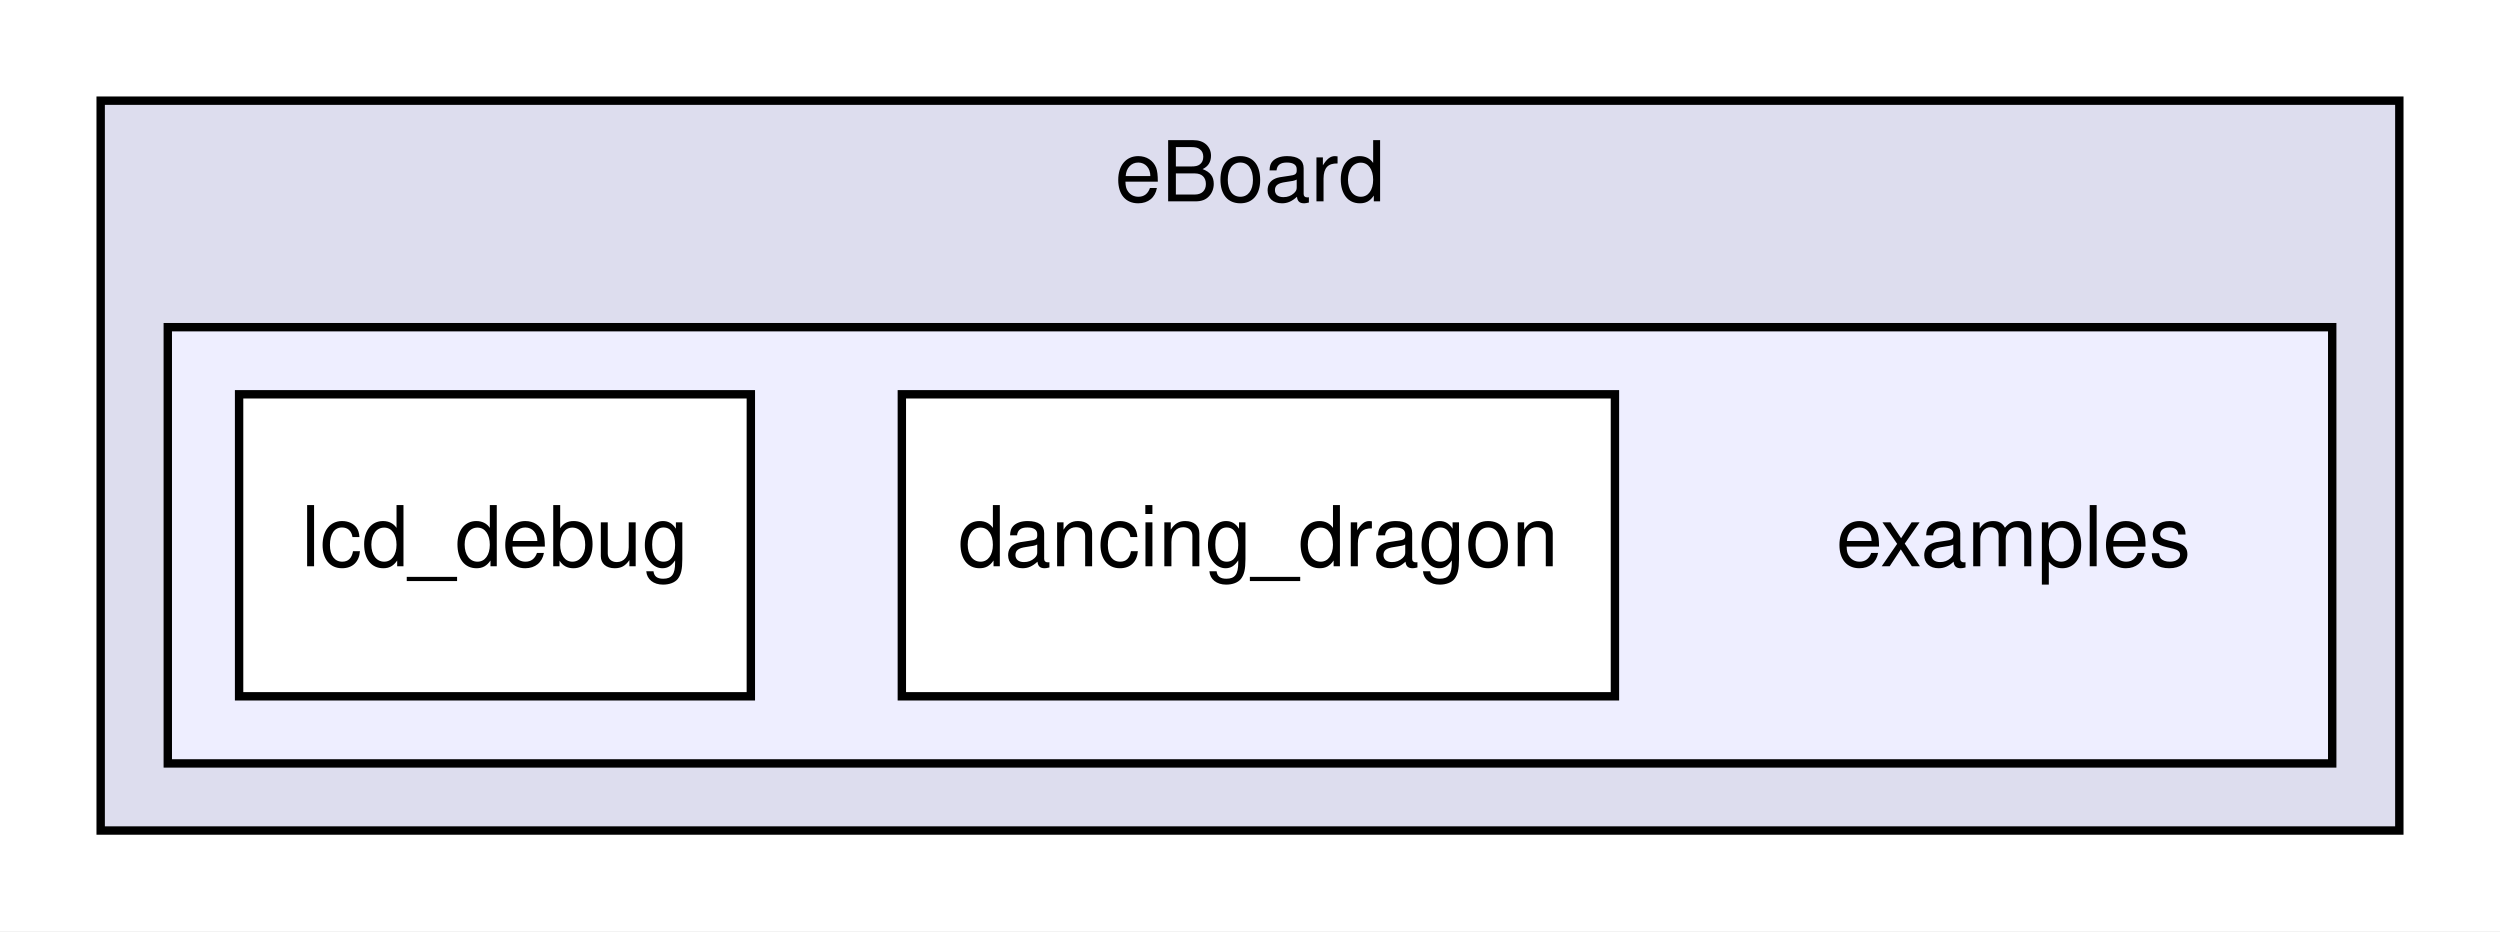
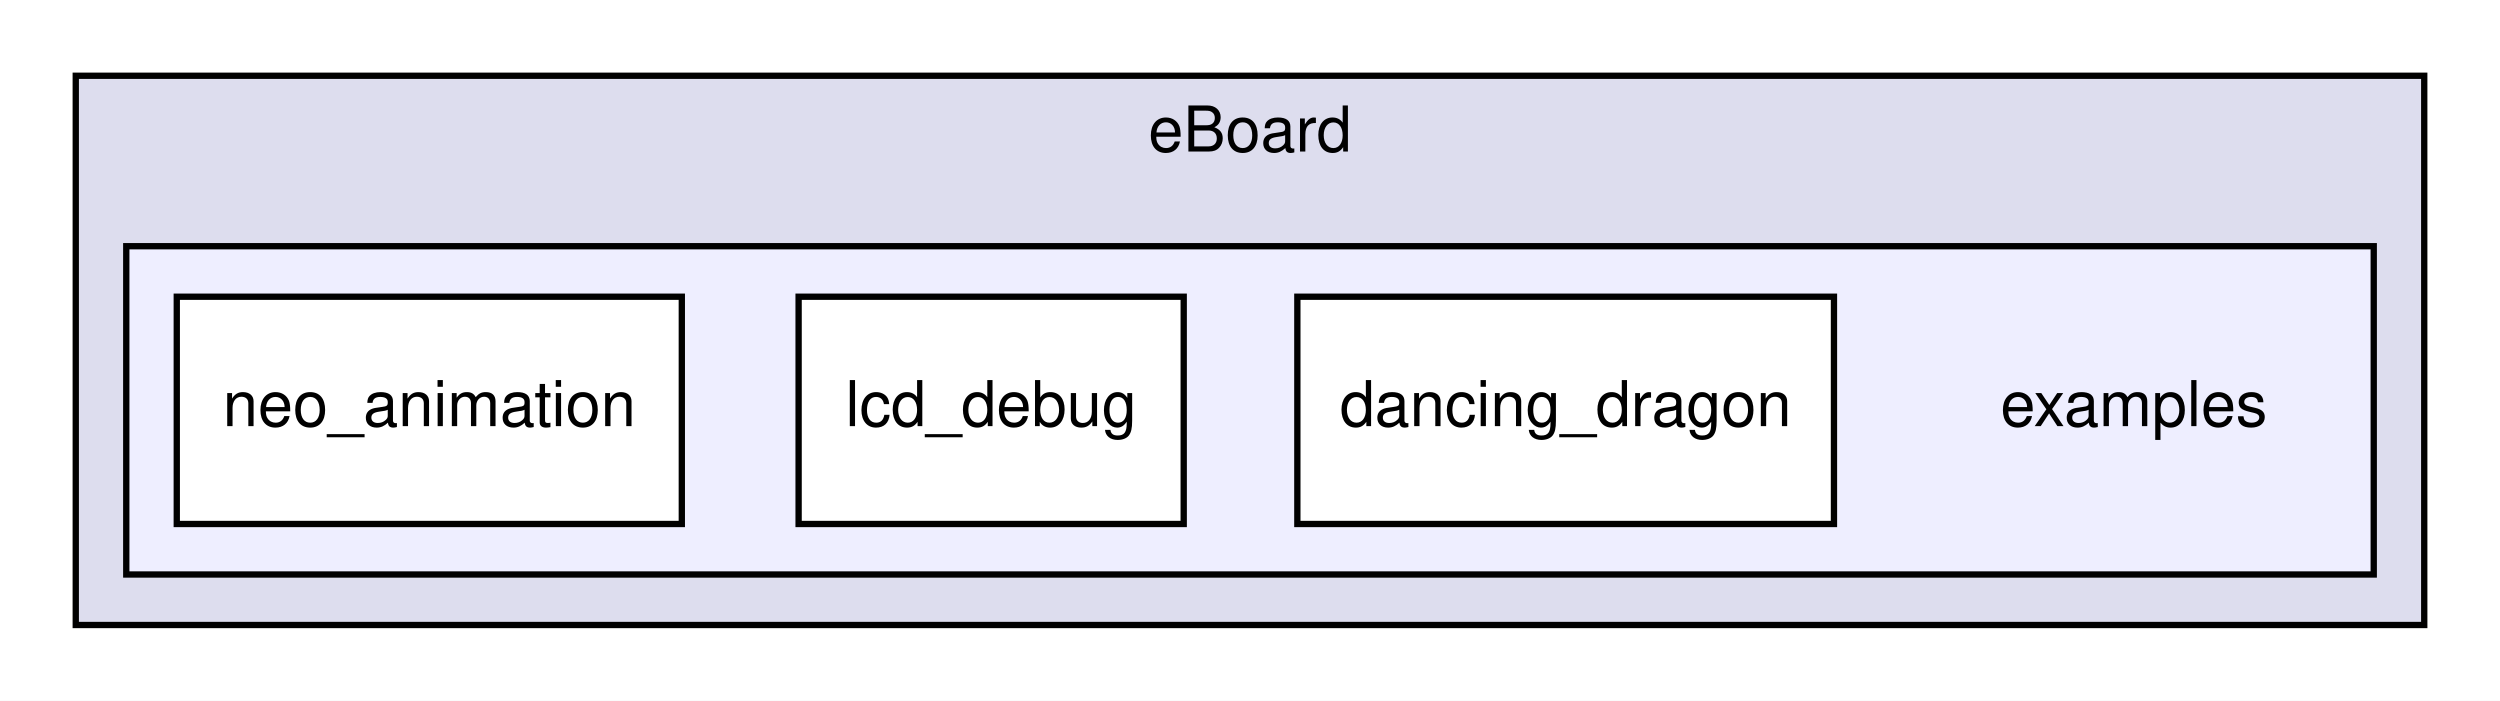
- <svg xmlns="http://www.w3.org/2000/svg" xmlns:xlink="http://www.w3.org/1999/xlink" width="298pt" height="111pt" viewBox="0.00 0.00 298.00 111.00">
+ <svg xmlns="http://www.w3.org/2000/svg" xmlns:xlink="http://www.w3.org/1999/xlink" width="396pt" height="111pt" viewBox="0.00 0.00 396.00 111.00">
  <g id="graph0" class="graph" transform="scale(1 1) rotate(0) translate(4 107)">
-     <polygon fill="white" stroke="none" points="-4,4 -4,-107 294,-107 294,4 -4,4" />
+     <polygon fill="white" stroke="none" points="-4,4 -4,-107 392,-107 392,4 -4,4" />
    <g id="clust1" class="cluster">
      <g id="a_clust1">
        <a xlink:href="dir_ee0e02ad50c7537d5bec8310bce2da6d.html" target="_top" xlink:title="eBoard">
-           <polygon fill="#ddddee" stroke="black" points="8,-8 8,-95 282,-95 282,-8 8,-8" />
-           <text text-anchor="middle" x="145" y="-83" font-family="Helvetica,sans-Serif" font-size="10.00">eBoard</text>
+           <polygon fill="#ddddee" stroke="black" points="8,-8 8,-95 380,-95 380,-8 8,-8" />
+           <text text-anchor="middle" x="194" y="-83" font-family="Helvetica,sans-Serif" font-size="10.00">eBoard</text>
        </a>
      </g>
    </g>
    <g id="clust2" class="cluster">
      <g id="a_clust2">
        <a xlink:href="dir_a649ef2b32734643e9d4dccdf0fdf041.html" target="_top">
-           <polygon fill="#eeeeff" stroke="black" points="16,-16 16,-68 274,-68 274,-16 16,-16" />
+           <polygon fill="#eeeeff" stroke="black" points="16,-16 16,-68 372,-68 372,-16 16,-16" />
        </a>
      </g>
    </g>
    <g id="node1" class="node">
-       <text text-anchor="middle" x="236" y="-39.5" font-family="Helvetica,sans-Serif" font-size="10.00">examples</text>
+       <text text-anchor="middle" x="334" y="-39.5" font-family="Helvetica,sans-Serif" font-size="10.00">examples</text>
    </g>
    <g id="node2" class="node">
      <g id="a_node2">
        <a xlink:href="dir_8e67eaddbec8fa48f81d34d7e8ed675f.html" target="_top" xlink:title="dancing_dragon">
-           <polygon fill="white" stroke="black" points="188.5,-60 103.5,-60 103.5,-24 188.5,-24 188.5,-60" />
-           <text text-anchor="middle" x="146" y="-39.5" font-family="Helvetica,sans-Serif" font-size="10.00">dancing_dragon</text>
+           <polygon fill="white" stroke="black" points="286.5,-60 201.5,-60 201.5,-24 286.5,-24 286.5,-60" />
+           <text text-anchor="middle" x="244" y="-39.5" font-family="Helvetica,sans-Serif" font-size="10.00">dancing_dragon</text>
        </a>
      </g>
    </g>
    <g id="node3" class="node">
      <g id="a_node3">
        <a xlink:href="dir_5fd891c3f4e34672b6f46d7a0bc734af.html" target="_top" xlink:title="lcd_debug">
-           <polygon fill="white" stroke="black" points="85.5,-60 24.5,-60 24.5,-24 85.5,-24 85.5,-60" />
-           <text text-anchor="middle" x="55" y="-39.5" font-family="Helvetica,sans-Serif" font-size="10.00">lcd_debug</text>
+           <polygon fill="white" stroke="black" points="183.5,-60 122.5,-60 122.5,-24 183.5,-24 183.5,-60" />
+           <text text-anchor="middle" x="153" y="-39.5" font-family="Helvetica,sans-Serif" font-size="10.00">lcd_debug</text>
+         </a>
+       </g>
+     </g>
+     <g id="node4" class="node">
+       <g id="a_node4">
+         <a xlink:href="dir_b5ce1329bfb4be71d260d9cbd8f0b94f.html" target="_top" xlink:title="neo_animation">
+           <polygon fill="white" stroke="black" points="104,-60 24,-60 24,-24 104,-24 104,-60" />
+           <text text-anchor="middle" x="64" y="-39.5" font-family="Helvetica,sans-Serif" font-size="10.00">neo_animation</text>
        </a>
      </g>
    </g>
  </g>
</svg>
